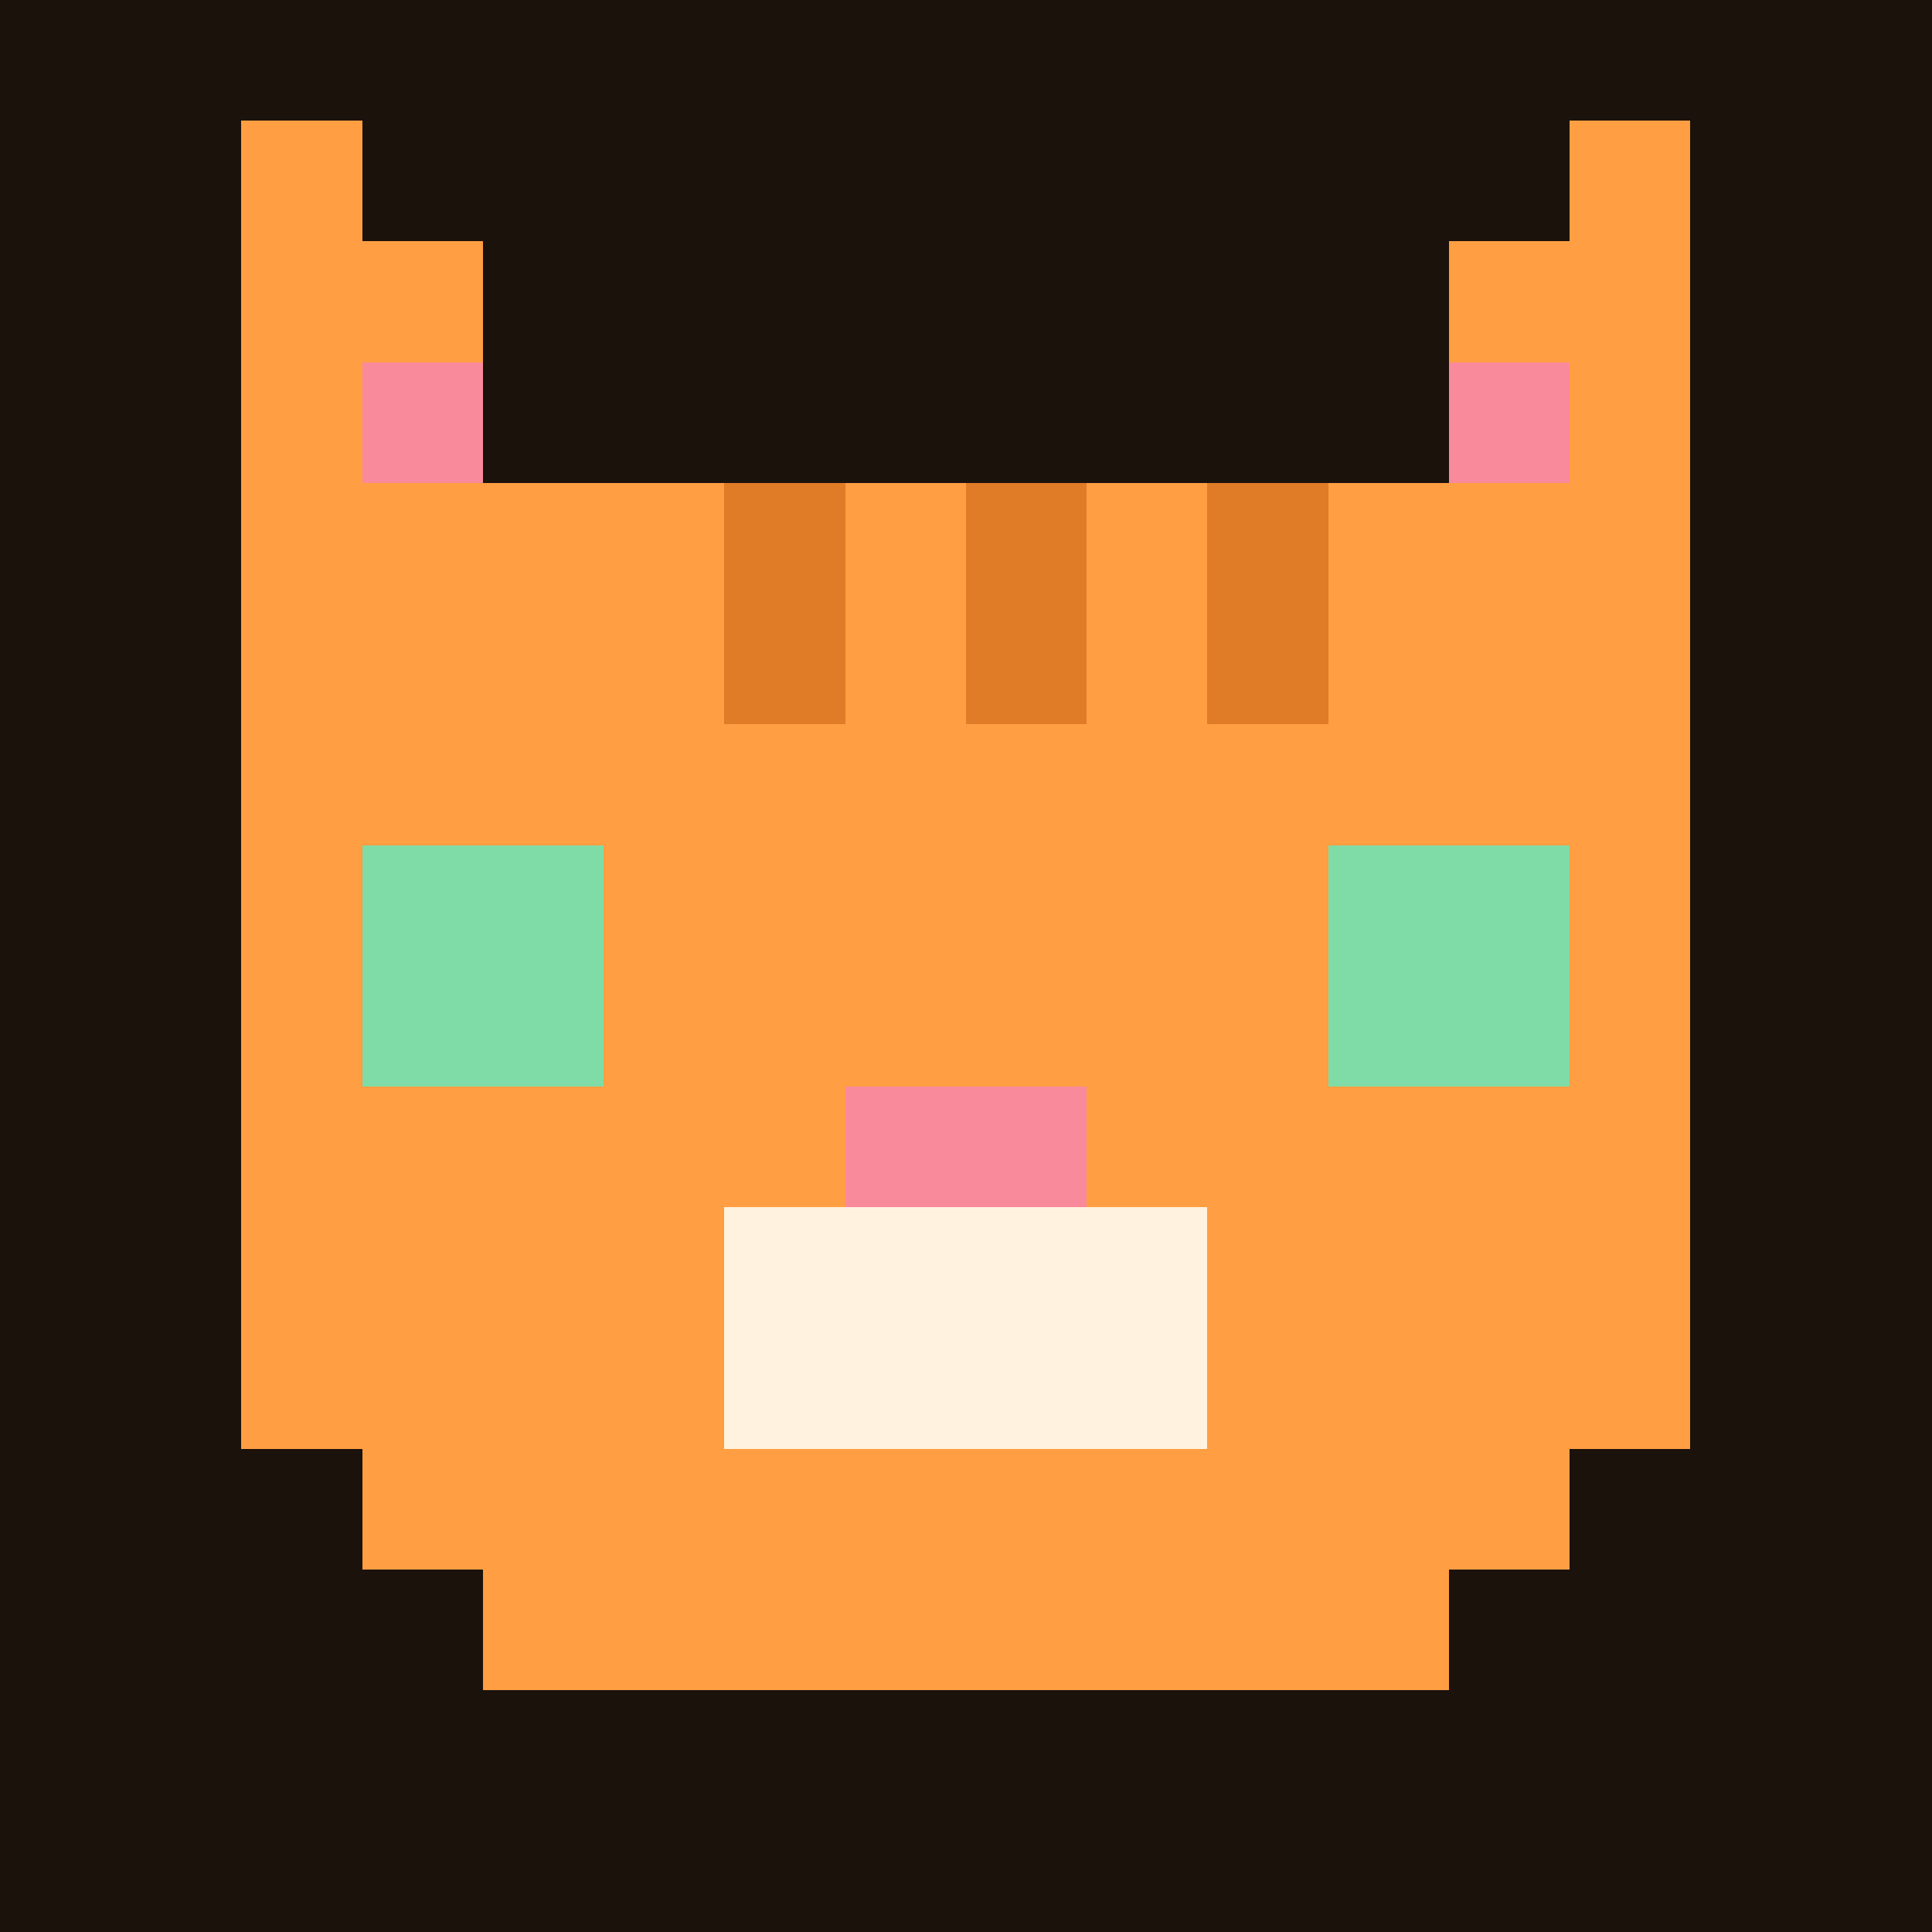
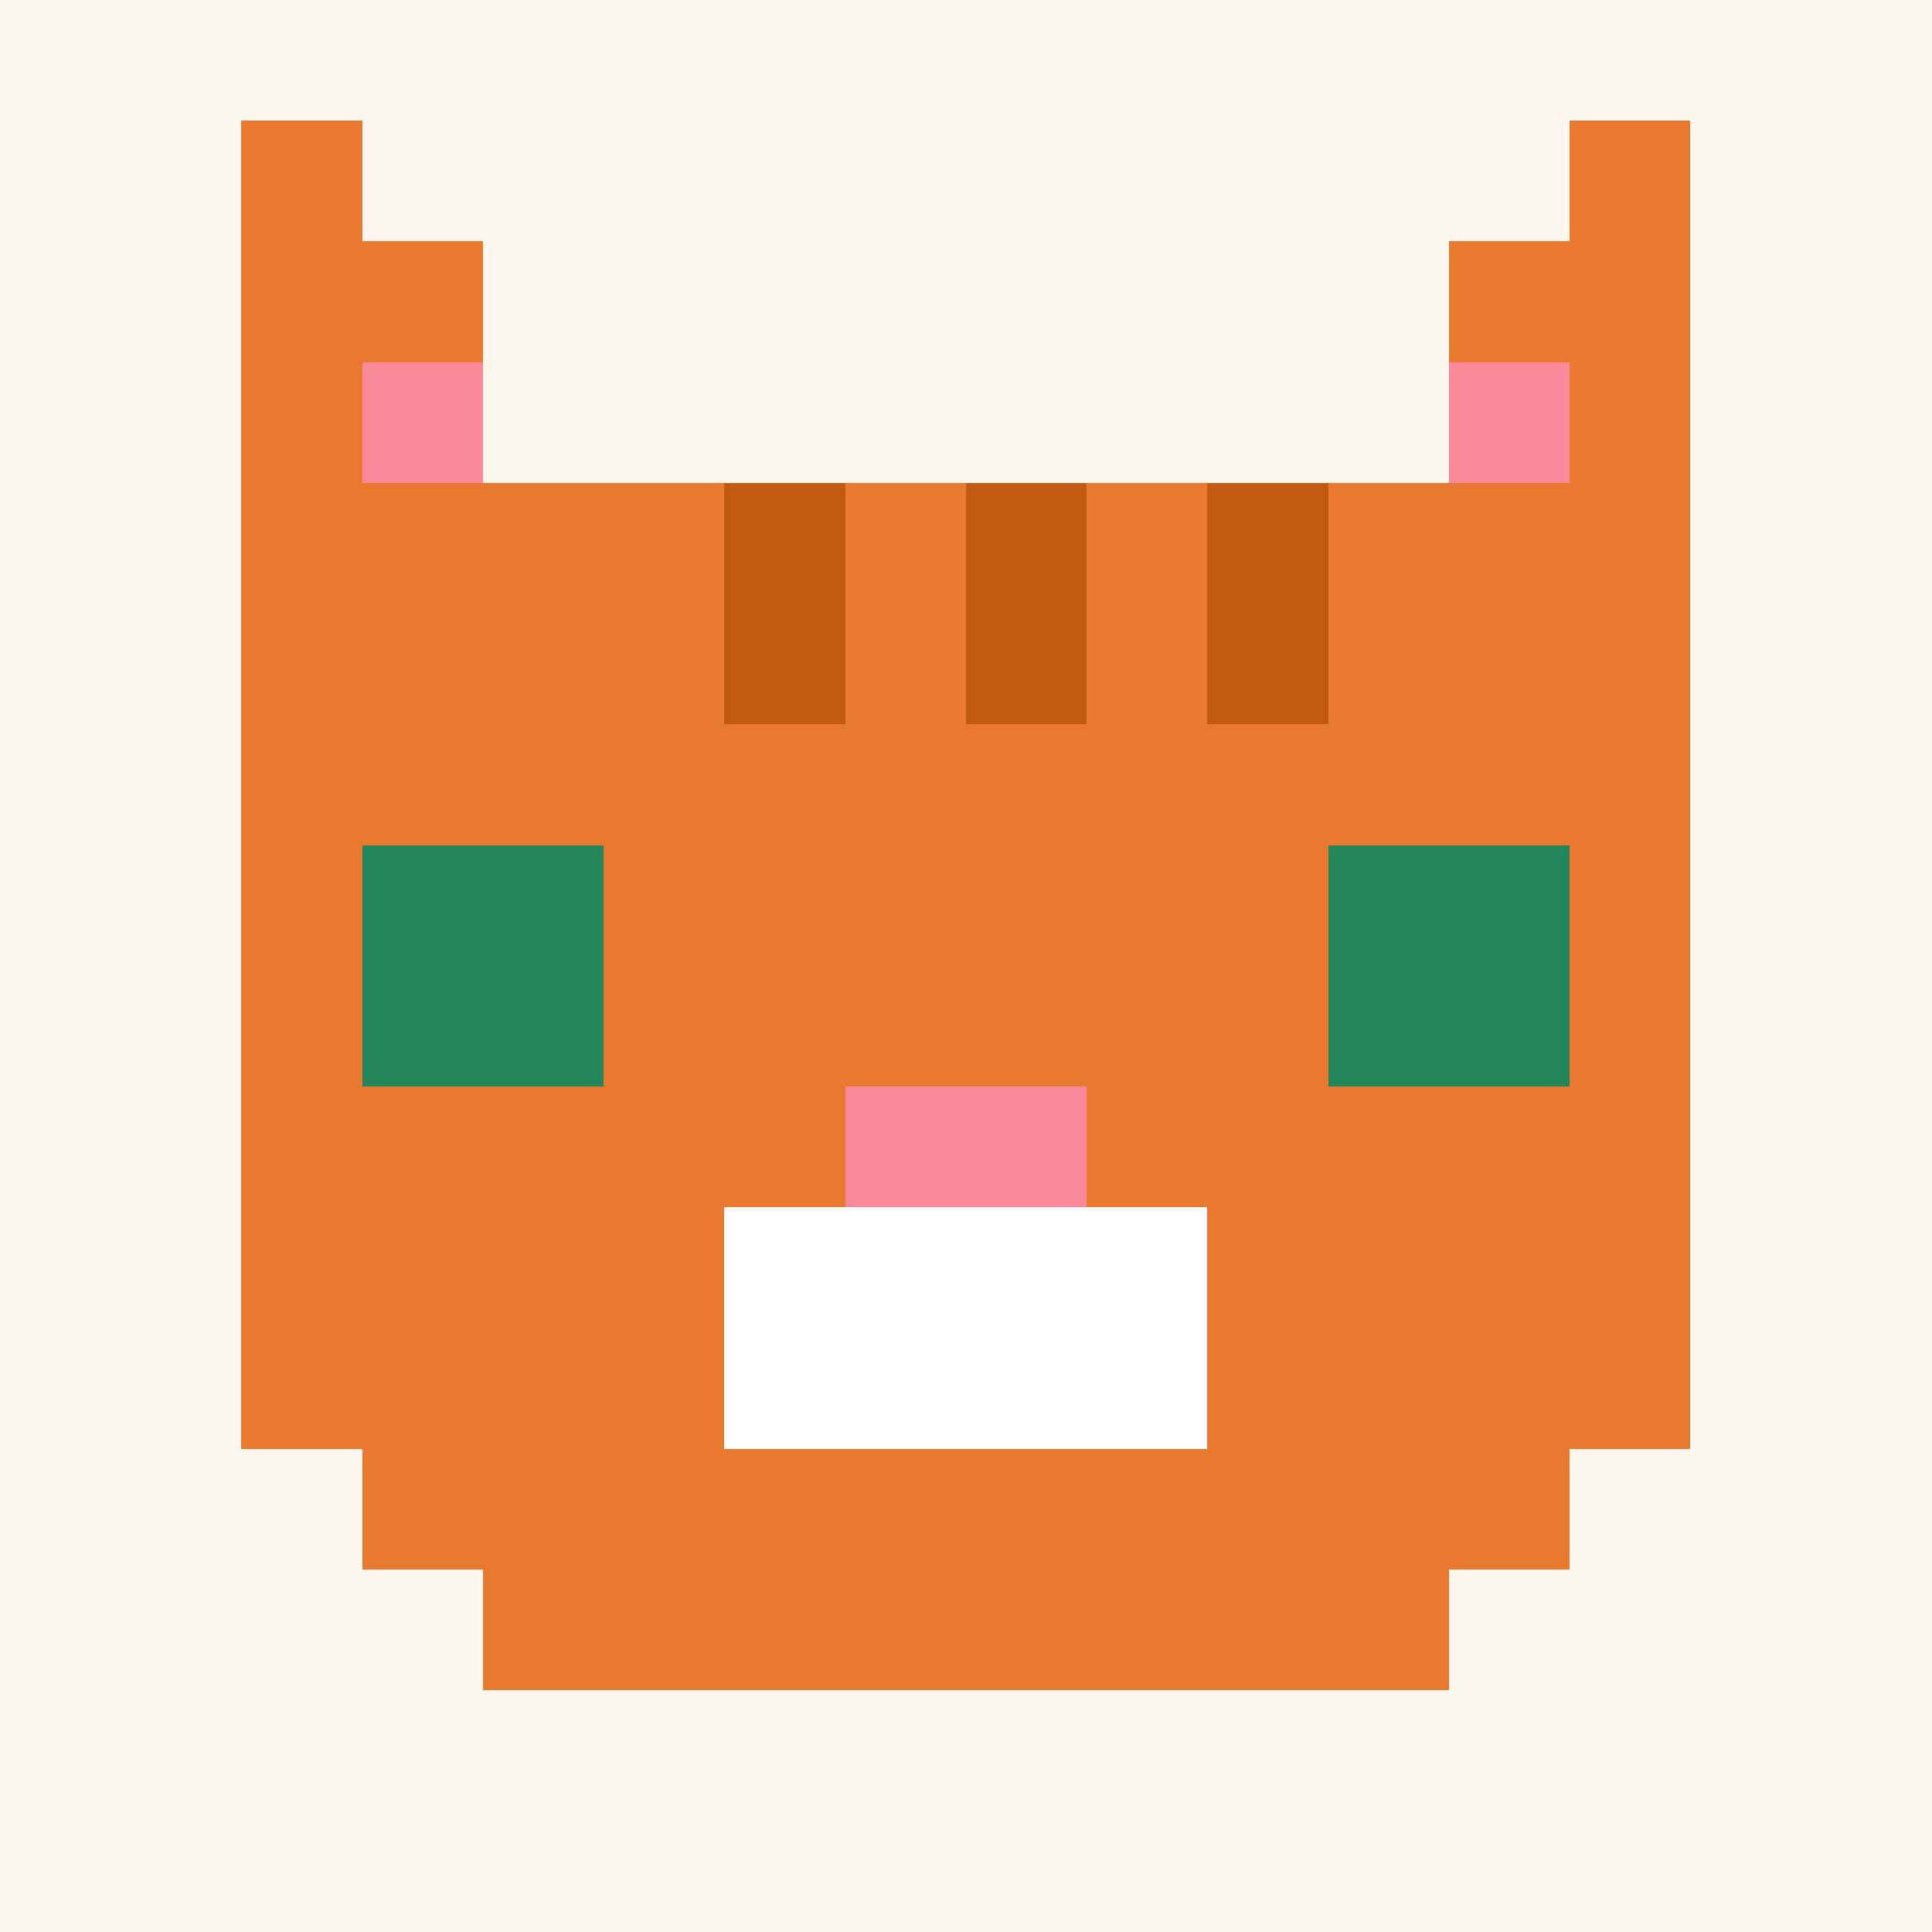
<svg xmlns="http://www.w3.org/2000/svg" viewBox="0 0 16 16" shape-rendering="crispEdges">
-   <rect width="16" height="16" fill="#1b120c" />
-   <g fill="#ff9e42">
+   <rect width="16" height="16" fill="#fbf6ee" />
+   <g fill="#e8792f">
    <rect x="2" y="1" width="1" height="3" />
    <rect x="13" y="1" width="1" height="3" />
    <rect x="3" y="2" width="1" height="2" />
    <rect x="12" y="2" width="1" height="2" />
    <rect x="2" y="4" width="12" height="8" />
    <rect x="3" y="12" width="10" height="1" />
    <rect x="4" y="13" width="8" height="1" />
  </g>
  <g fill="#f98a9b">
    <rect x="3" y="3" width="1" height="1" />
    <rect x="12" y="3" width="1" height="1" />
    <rect x="7" y="9" width="2" height="1" />
  </g>
-   <g fill="#e07b28">
+   <g fill="#c25a12">
    <rect x="6" y="4" width="1" height="2" />
    <rect x="8" y="4" width="1" height="2" />
    <rect x="10" y="4" width="1" height="2" />
  </g>
-   <g fill="#7fdca6">
+   <g fill="#23855a">
    <rect x="3" y="7" width="2" height="2" />
    <rect x="11" y="7" width="2" height="2" />
  </g>
-   <rect x="6" y="10" width="4" height="2" fill="#fff3e0" />
+   <rect x="6" y="10" width="4" height="2" fill="#ffffff" />
</svg>
